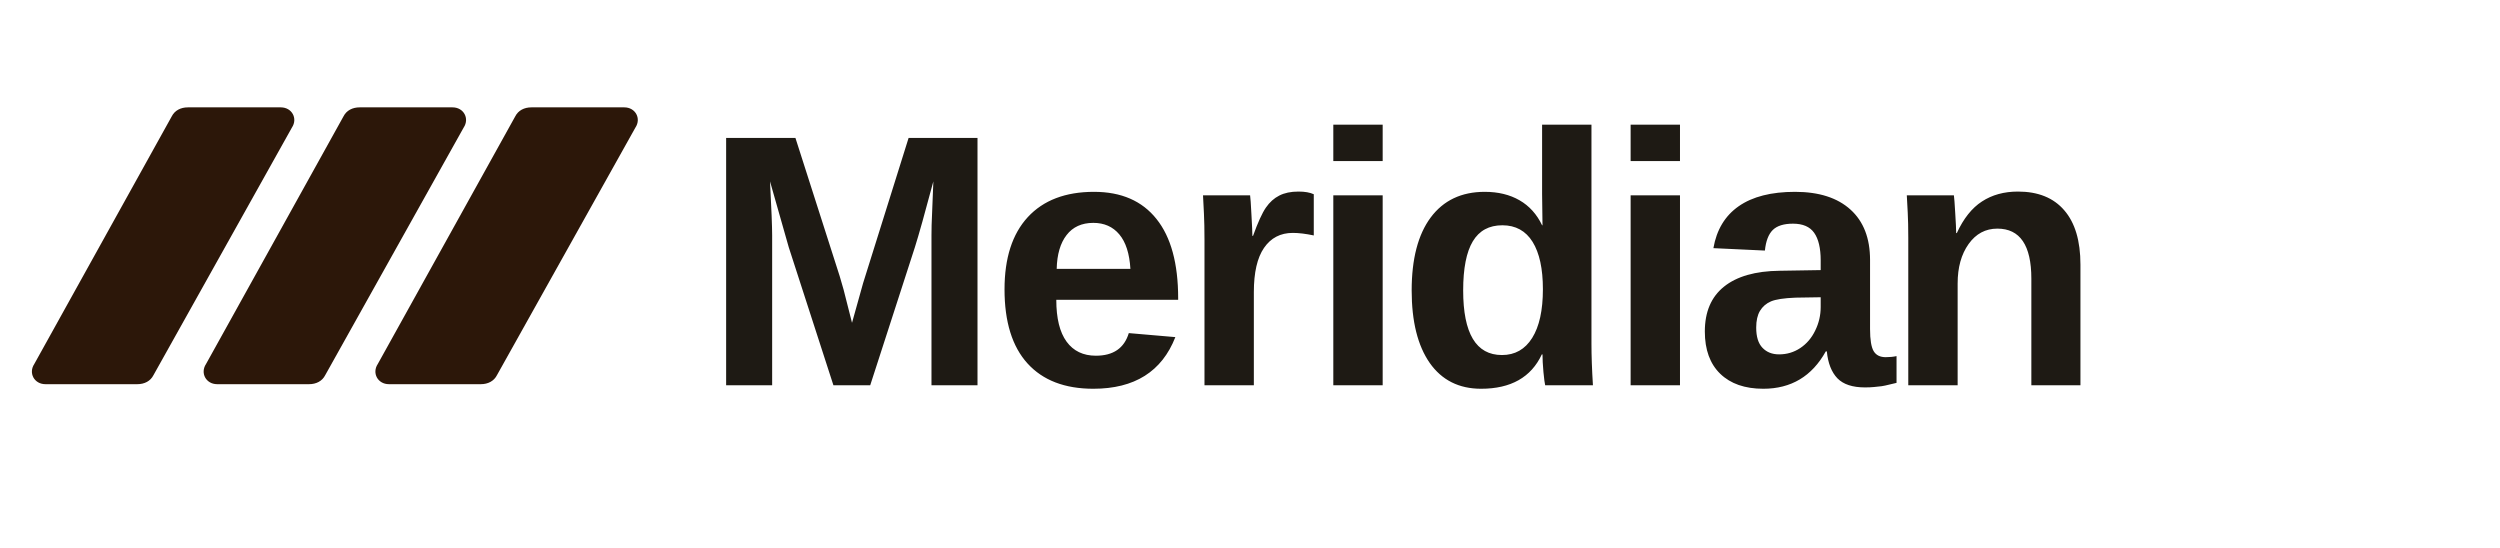
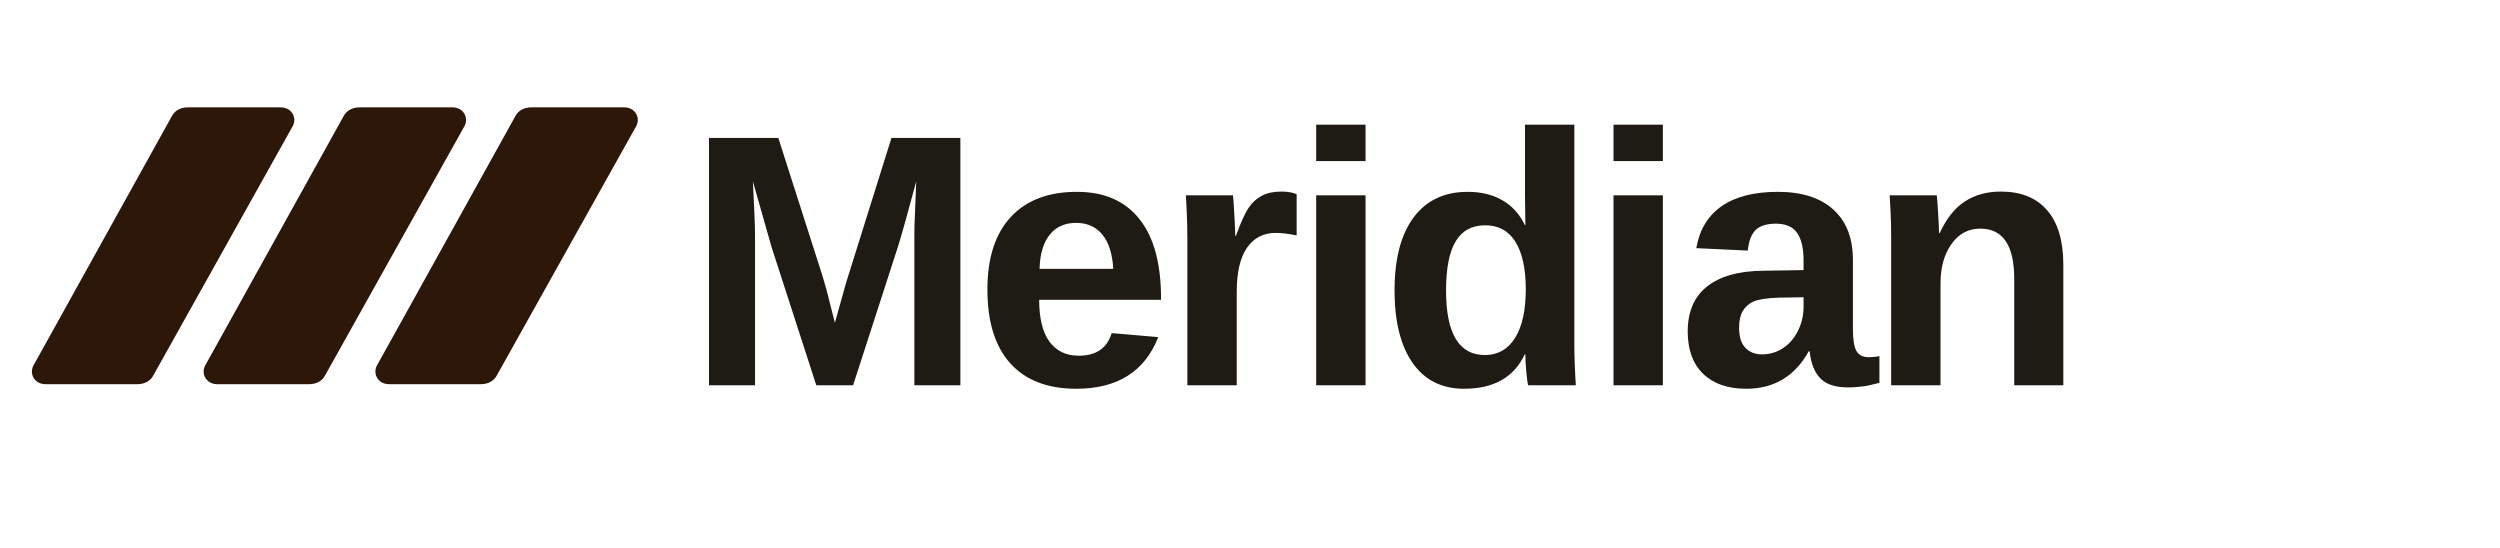
<svg xmlns="http://www.w3.org/2000/svg" viewBox="0 0 292 64" role="img" aria-labelledby="title">
  <defs>
    <style>@font-face{font-family:'Bricolage Grotesque';src:url('fonts/BricolageGrotesque-Variable.woff2') format('woff2')}</style>
    <path id="light-bar" d="M16.9 3h9.2c1.1 0 1.7 1.1 1.1 2L13.5 29.5c-.3.6-.9.9-1.6.9H2.8c-1.1 0-1.7-1.1-1.1-2L15.3 3.9c.3-.6.9-.9 1.6-.9Z" />
  </defs>
  <g fill="#2C1709" transform="translate(2 9) scale(1.18)">
    <use href="#light-bar" />
    <use href="#light-bar" transform="translate(17)" />
    <use href="#light-bar" transform="translate(34)" />
  </g>
-   <text x="82" y="45" fill="#1E1A14" font-family="Bricolage Grotesque, Arial, sans-serif" font-size="42" font-weight="620" letter-spacing="-1.3">Meridian</text>
+   <text x="80" y="45" fill="#1E1A14" font-family="Bricolage Grotesque, Arial, sans-serif" font-size="42" font-weight="620" letter-spacing="-1.3">Meridian</text>
</svg>
